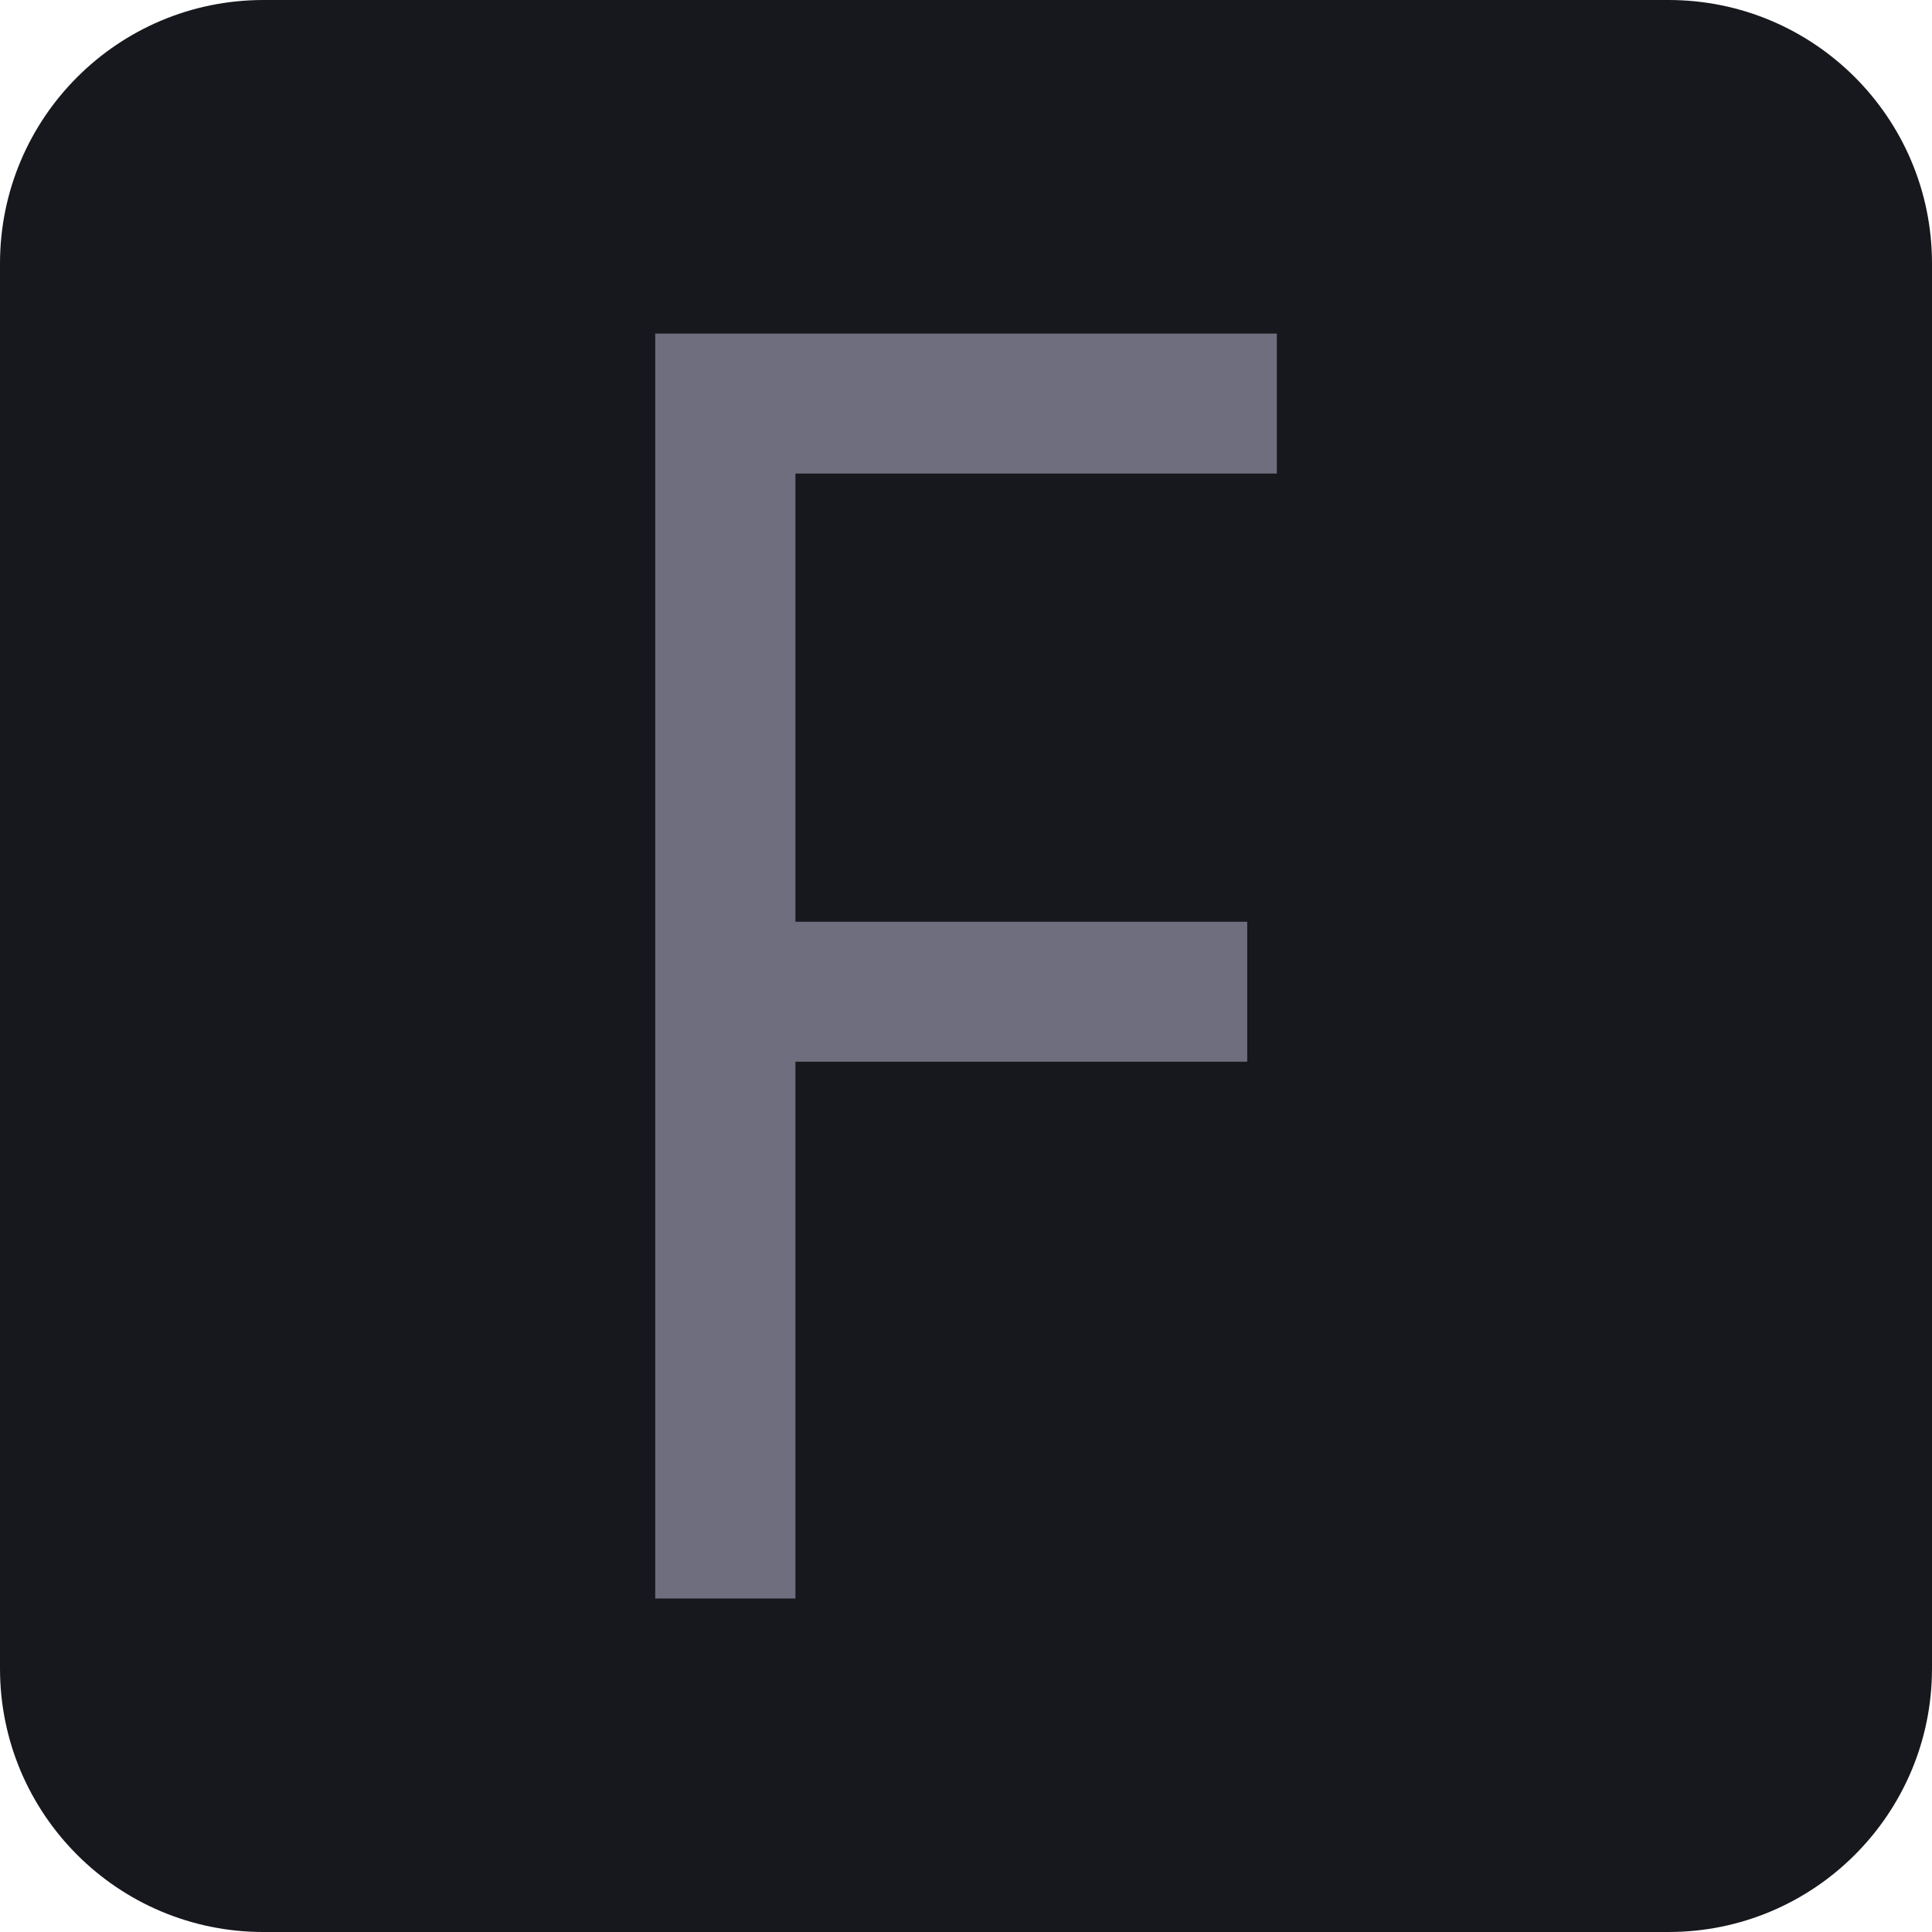
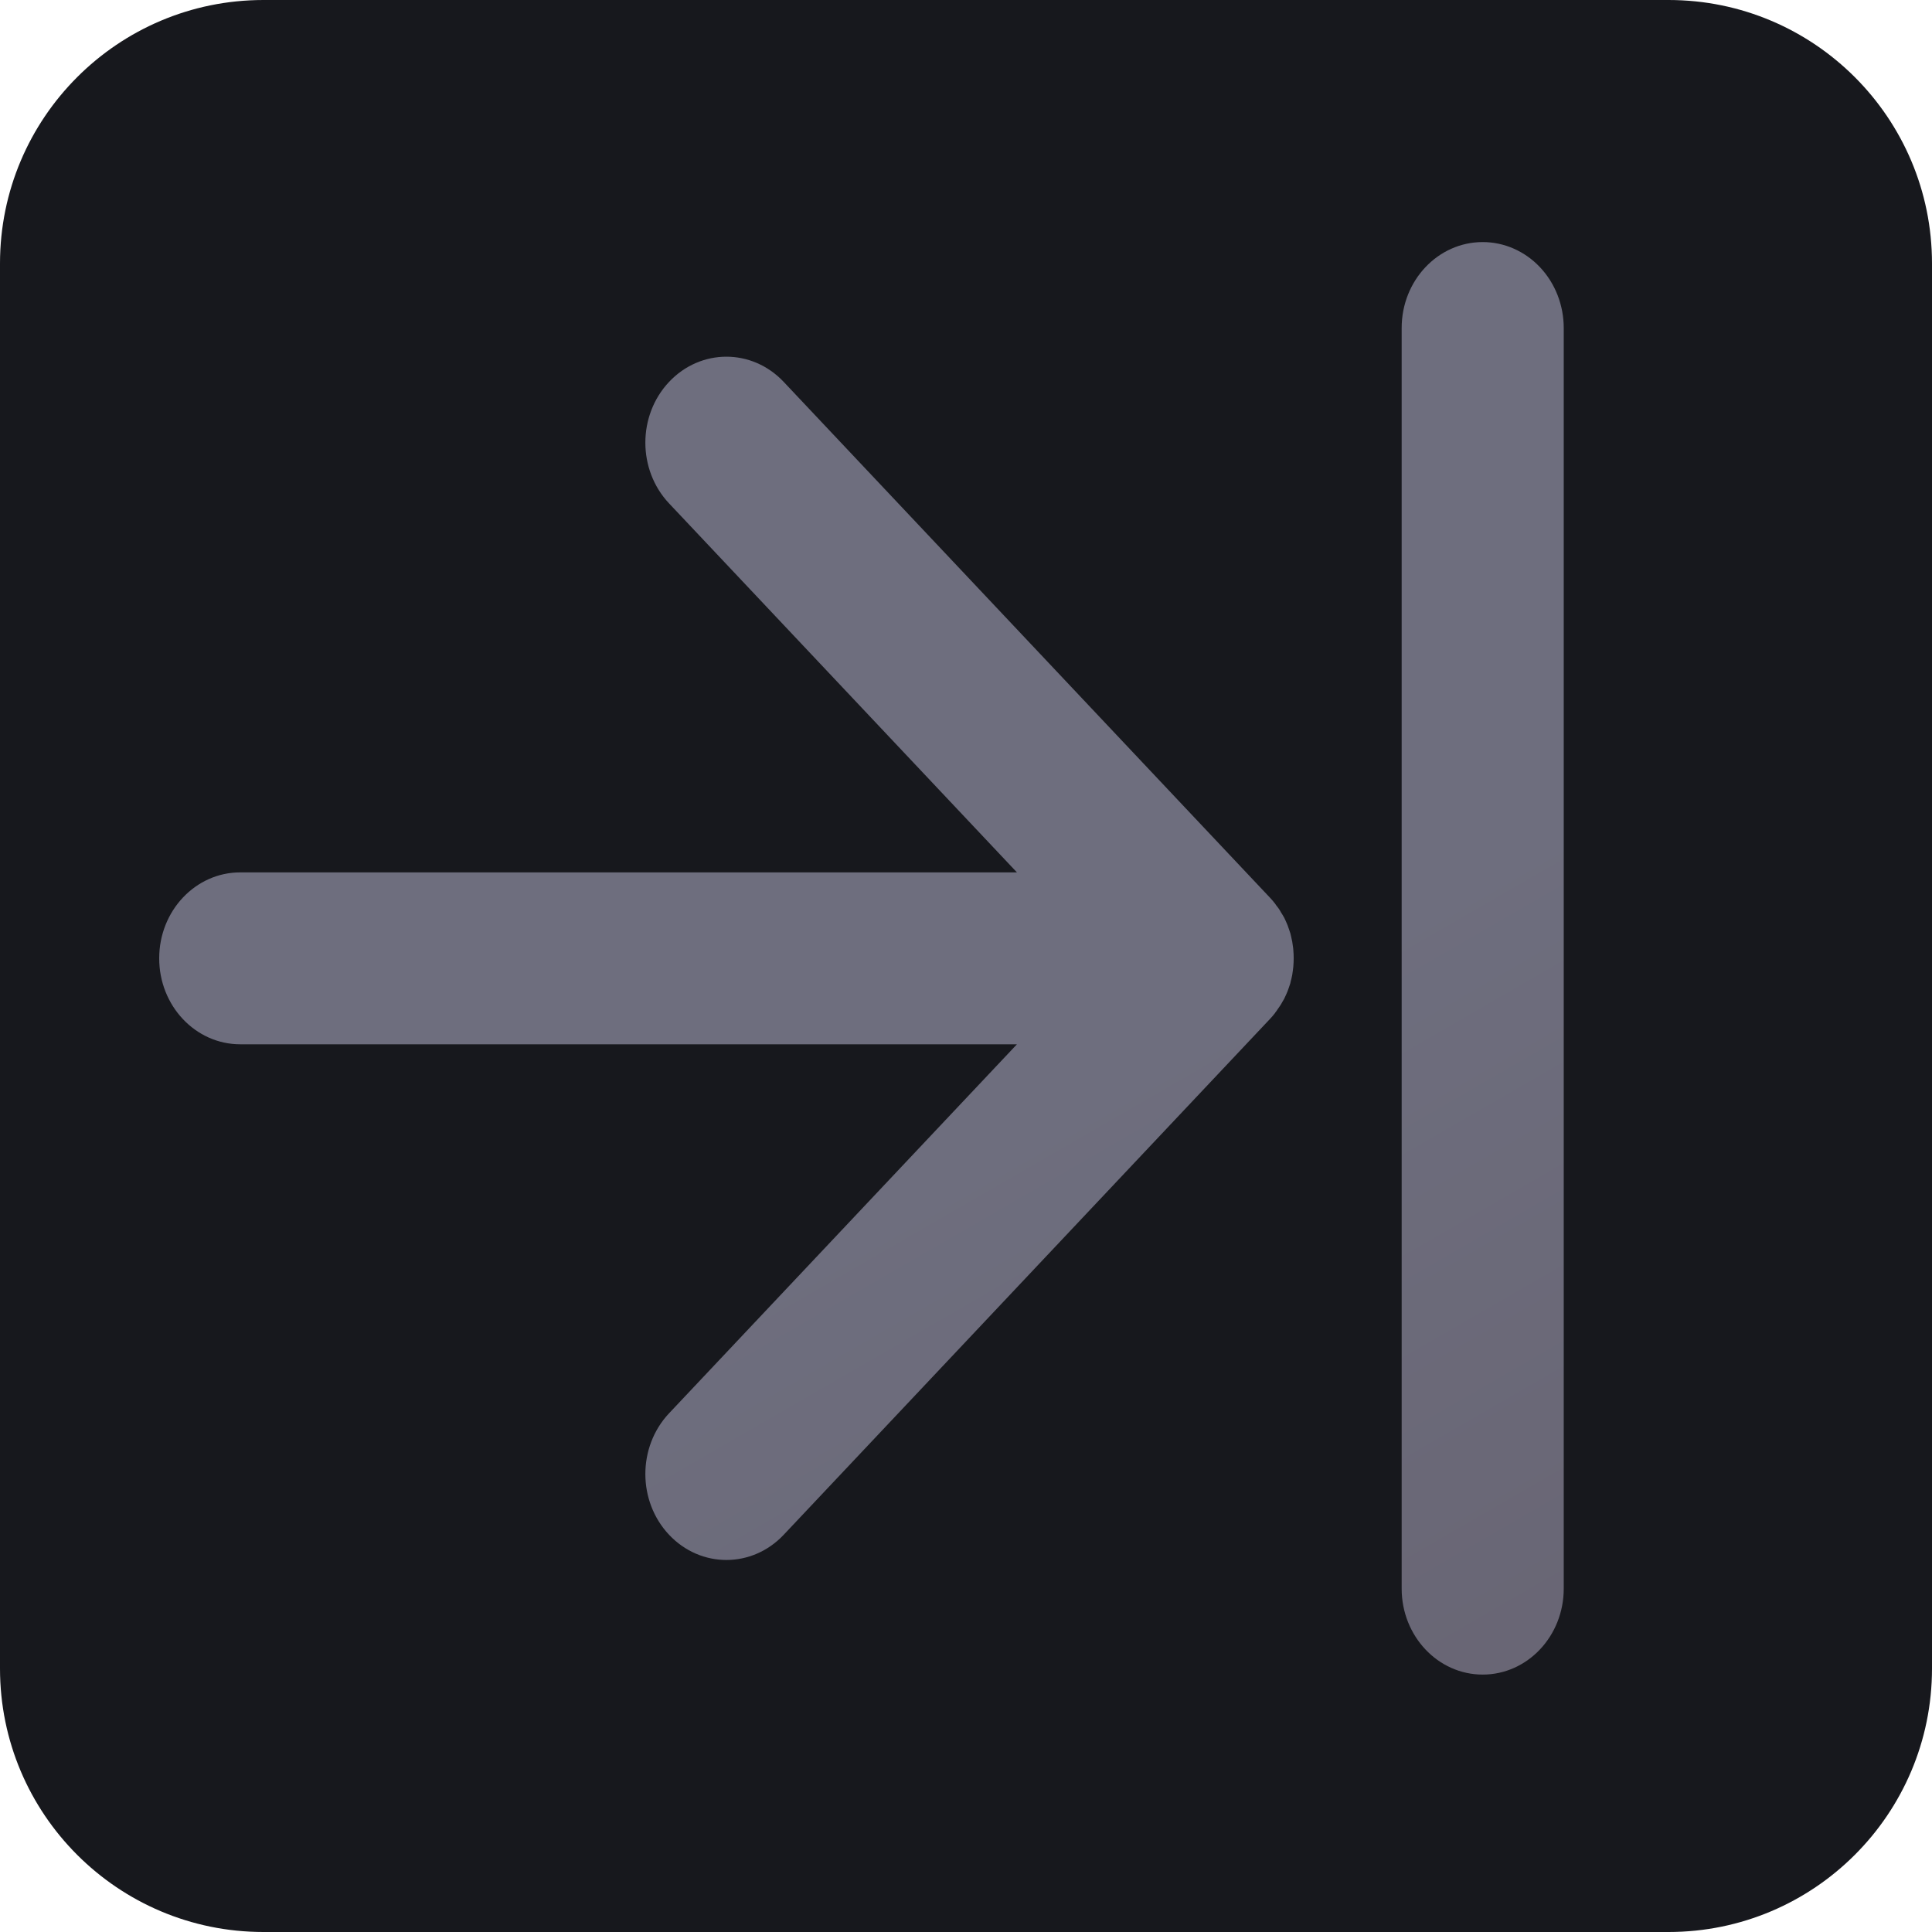
- <svg xmlns="http://www.w3.org/2000/svg" xmlns:xlink="http://www.w3.org/1999/xlink" width="44" height="44" viewBox="0 0 44 44" fill="none" version="1.1" id="svg496">
-   <rect width="44" height="44" rx="6" fill="#17181D" id="rect485" />
-   <defs id="defs494">
-     <rect x="3.679" y="6.132" width="32.473" height="27.371" id="rect9274" />
-     <rect x="3.237" y="6.867" width="37.035" height="35.318" id="rect8518" />
+ <svg xmlns="http://www.w3.org/2000/svg" width="44" height="44" viewBox="0 0 44 44" fill="none" version="1.1" id="svg9375">
+   <defs id="defs9379">
    <linearGradient id="paint0_linear" x1="14.392" y1="11" x2="26.392" y2="31.785" gradientUnits="userSpaceOnUse" gradientTransform="translate(32.42363,0.9319955)">
      <stop stop-color="#6E6E7E" id="stop489" />
      <stop offset="1" stop-color="#666270" id="stop491" />
    </linearGradient>
-     <linearGradient xlink:href="#paint0_linear" id="linearGradient319" gradientUnits="userSpaceOnUse" gradientTransform="translate(32.42363,0.9319955)" x1="14.392" y1="11" x2="26.392" y2="31.785" />
-     <linearGradient xlink:href="#paint0_linear" id="linearGradient321" gradientUnits="userSpaceOnUse" gradientTransform="translate(32.42363,0.9319955)" x1="14.392" y1="11" x2="26.392" y2="31.785" />
+     <rect x="3.679" y="6.132" width="32.473" height="27.371" id="rect9274" />
+     <linearGradient id="paint0_linear-2" x1="18.5" y1="4" x2="18.5" y2="31" gradientUnits="userSpaceOnUse">
+       <stop stop-color="#6E6E7E" id="stop1" />
+       <stop offset="1" stop-color="#666270" id="stop2" />
+     </linearGradient>
  </defs>
-   <g aria-label="FX" transform="matrix(1.971158,0,0,2.241459,4.226683,-14.04852)" id="text9272" style="font-size:18px;line-height:1.25;white-space:pre;shape-inside:url(#rect9274);opacity:1;vector-effect:none;fill:url(#linearGradient321);stop-color:#000000;stop-opacity:1">
-     <path d="m 7.046,22.509 h -1.62 V 9.657 H 12.608 V 11.079 H 7.046 v 4.554 h 5.22 v 1.422 H 7.046 Z" style="vector-effect:none;fill:url(#linearGradient319);stop-color:#000000;stop-opacity:1" id="path319" />
-   </g>
+   <rect width="44" height="44" rx="6" fill="#0DCD65" id="rect9371" style="font-variation-settings:normal;opacity:1;vector-effect:none;fill:#17181d;fill-opacity:1;stroke-width:1;stroke-linecap:butt;stroke-linejoin:miter;stroke-miterlimit:4;stroke-dasharray:none;stroke-dashoffset:0;stroke-opacity:1;-inkscape-stroke:none;stop-color:#000000;stop-opacity:1" />
+   <path d="m 29.042,23.066 q -0.056,0.073 -0.119,0.14 c -0.001,0.001 -0.002,0.003 -0.003,0.003 L 17.848,34.954 a 1.845,1.957 0 0 1 -2.61,-2.768 l 7.922,-8.403 H 5.471 a 1.845,1.957 0 0 1 0,-3.915 H 23.16 L 15.238,11.465 A 1.845,1.957 0 0 1 17.848,8.697 L 28.92,20.441 c 0.001,0.001 0.002,0.003 0.003,0.003 q 0.063,0.067 0.119,0.14 c 0.015,0.022 0.031,0.049 0.051,0.07 0.021,0.027 0.041,0.055 0.058,0.084 0.015,0.027 0.031,0.057 0.051,0.085 0.015,0.027 0.031,0.054 0.046,0.079 0.015,0.027 0.026,0.059 0.041,0.089 0.01,0.027 0.026,0.055 0.036,0.084 0.01,0.027 0.021,0.059 0.031,0.089 0.01,0.033 0.021,0.061 0.031,0.092 0.005,0.027 0.015,0.06 0.021,0.089 0.005,0.033 0.015,0.064 0.021,0.096 0.005,0.033 0.01,0.069 0.015,0.104 0.003,0.027 0.01,0.057 0.01,0.085 a 1.857,1.969 0 0 1 0,0.387 c -0.003,0.027 -0.005,0.057 -0.01,0.085 -0.005,0.033 -0.01,0.07 -0.015,0.104 -0.005,0.033 -0.015,0.064 -0.021,0.096 -0.01,0.027 -0.015,0.06 -0.021,0.089 -0.01,0.033 -0.021,0.062 -0.031,0.092 -0.01,0.027 -0.021,0.059 -0.031,0.088 -0.01,0.027 -0.026,0.057 -0.036,0.084 -0.015,0.027 -0.026,0.06 -0.041,0.089 -0.015,0.027 -0.031,0.054 -0.046,0.079 -0.015,0.027 -0.031,0.058 -0.051,0.085 -0.021,0.027 -0.036,0.056 -0.058,0.084 -0.015,0.022 -0.031,0.049 -0.051,0.07 z M 33.767,5.513 A 1.845,1.957 0 0 0 31.922,7.471 V 36.18 a 1.845,1.957 0 0 0 3.691,0 V 7.471 A 1.845,1.957 0 0 0 33.767,5.513 Z" id="path1" style="font-variation-settings:normal;vector-effect:none;fill:url(#paint0_linear);fill-opacity:1;stroke-width:1;stroke-linecap:butt;stroke-linejoin:miter;stroke-miterlimit:4;stroke-dasharray:none;stroke-dashoffset:0;stroke-opacity:1;-inkscape-stroke:none;stop-color:#000000;opacity:1;stop-opacity:1" />
</svg>
